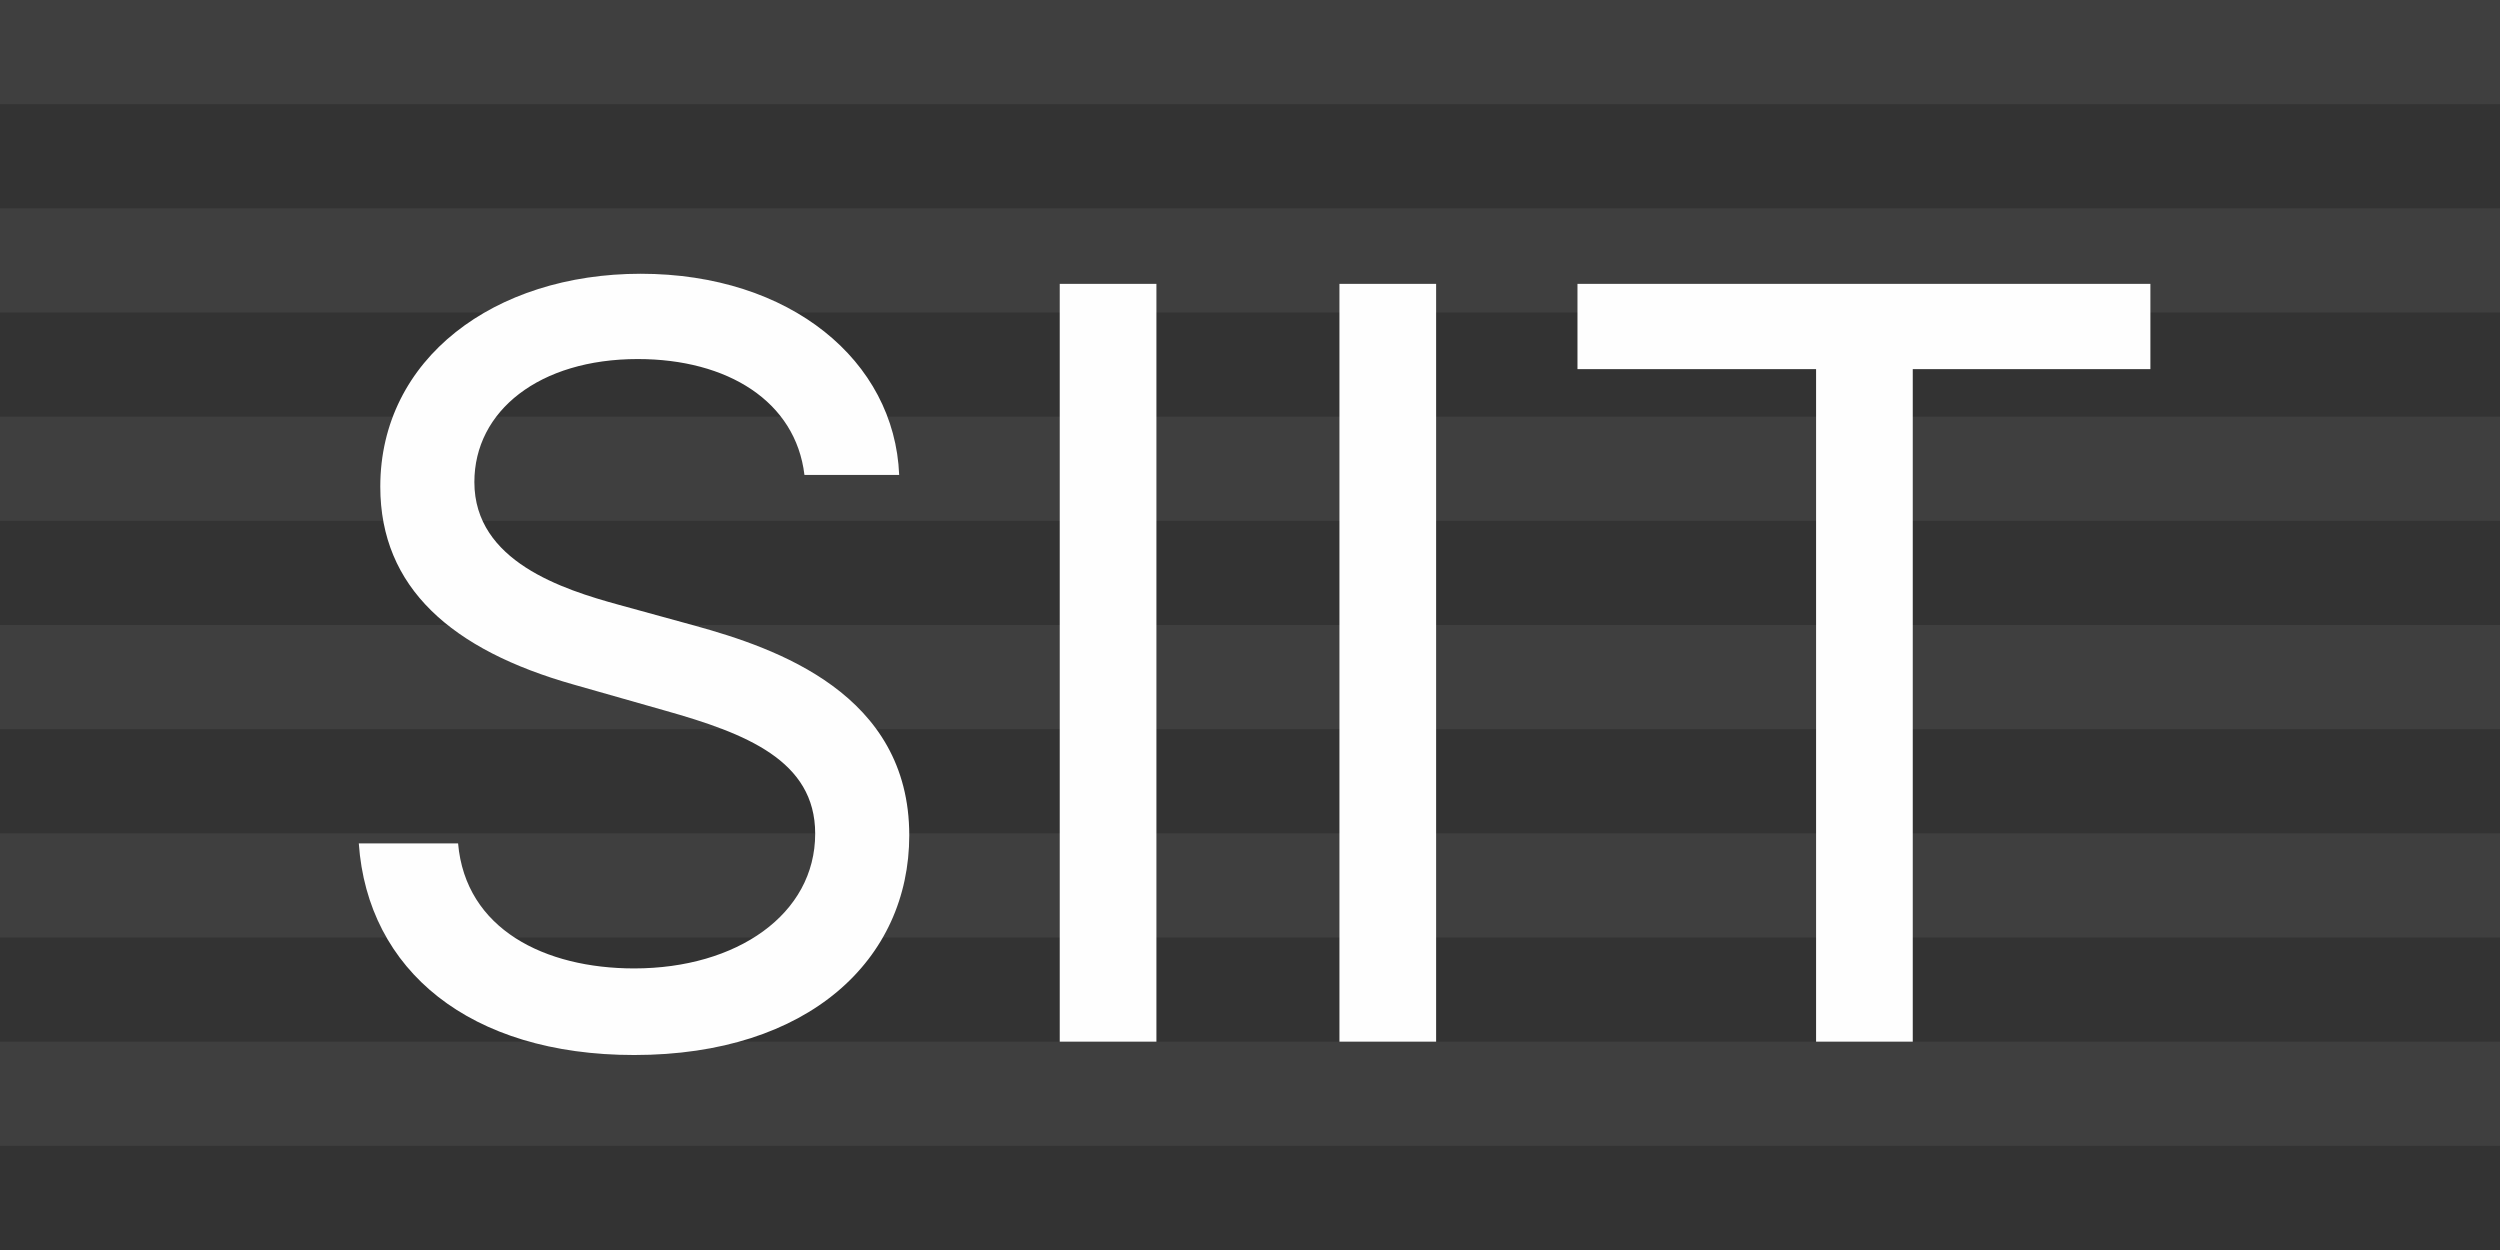
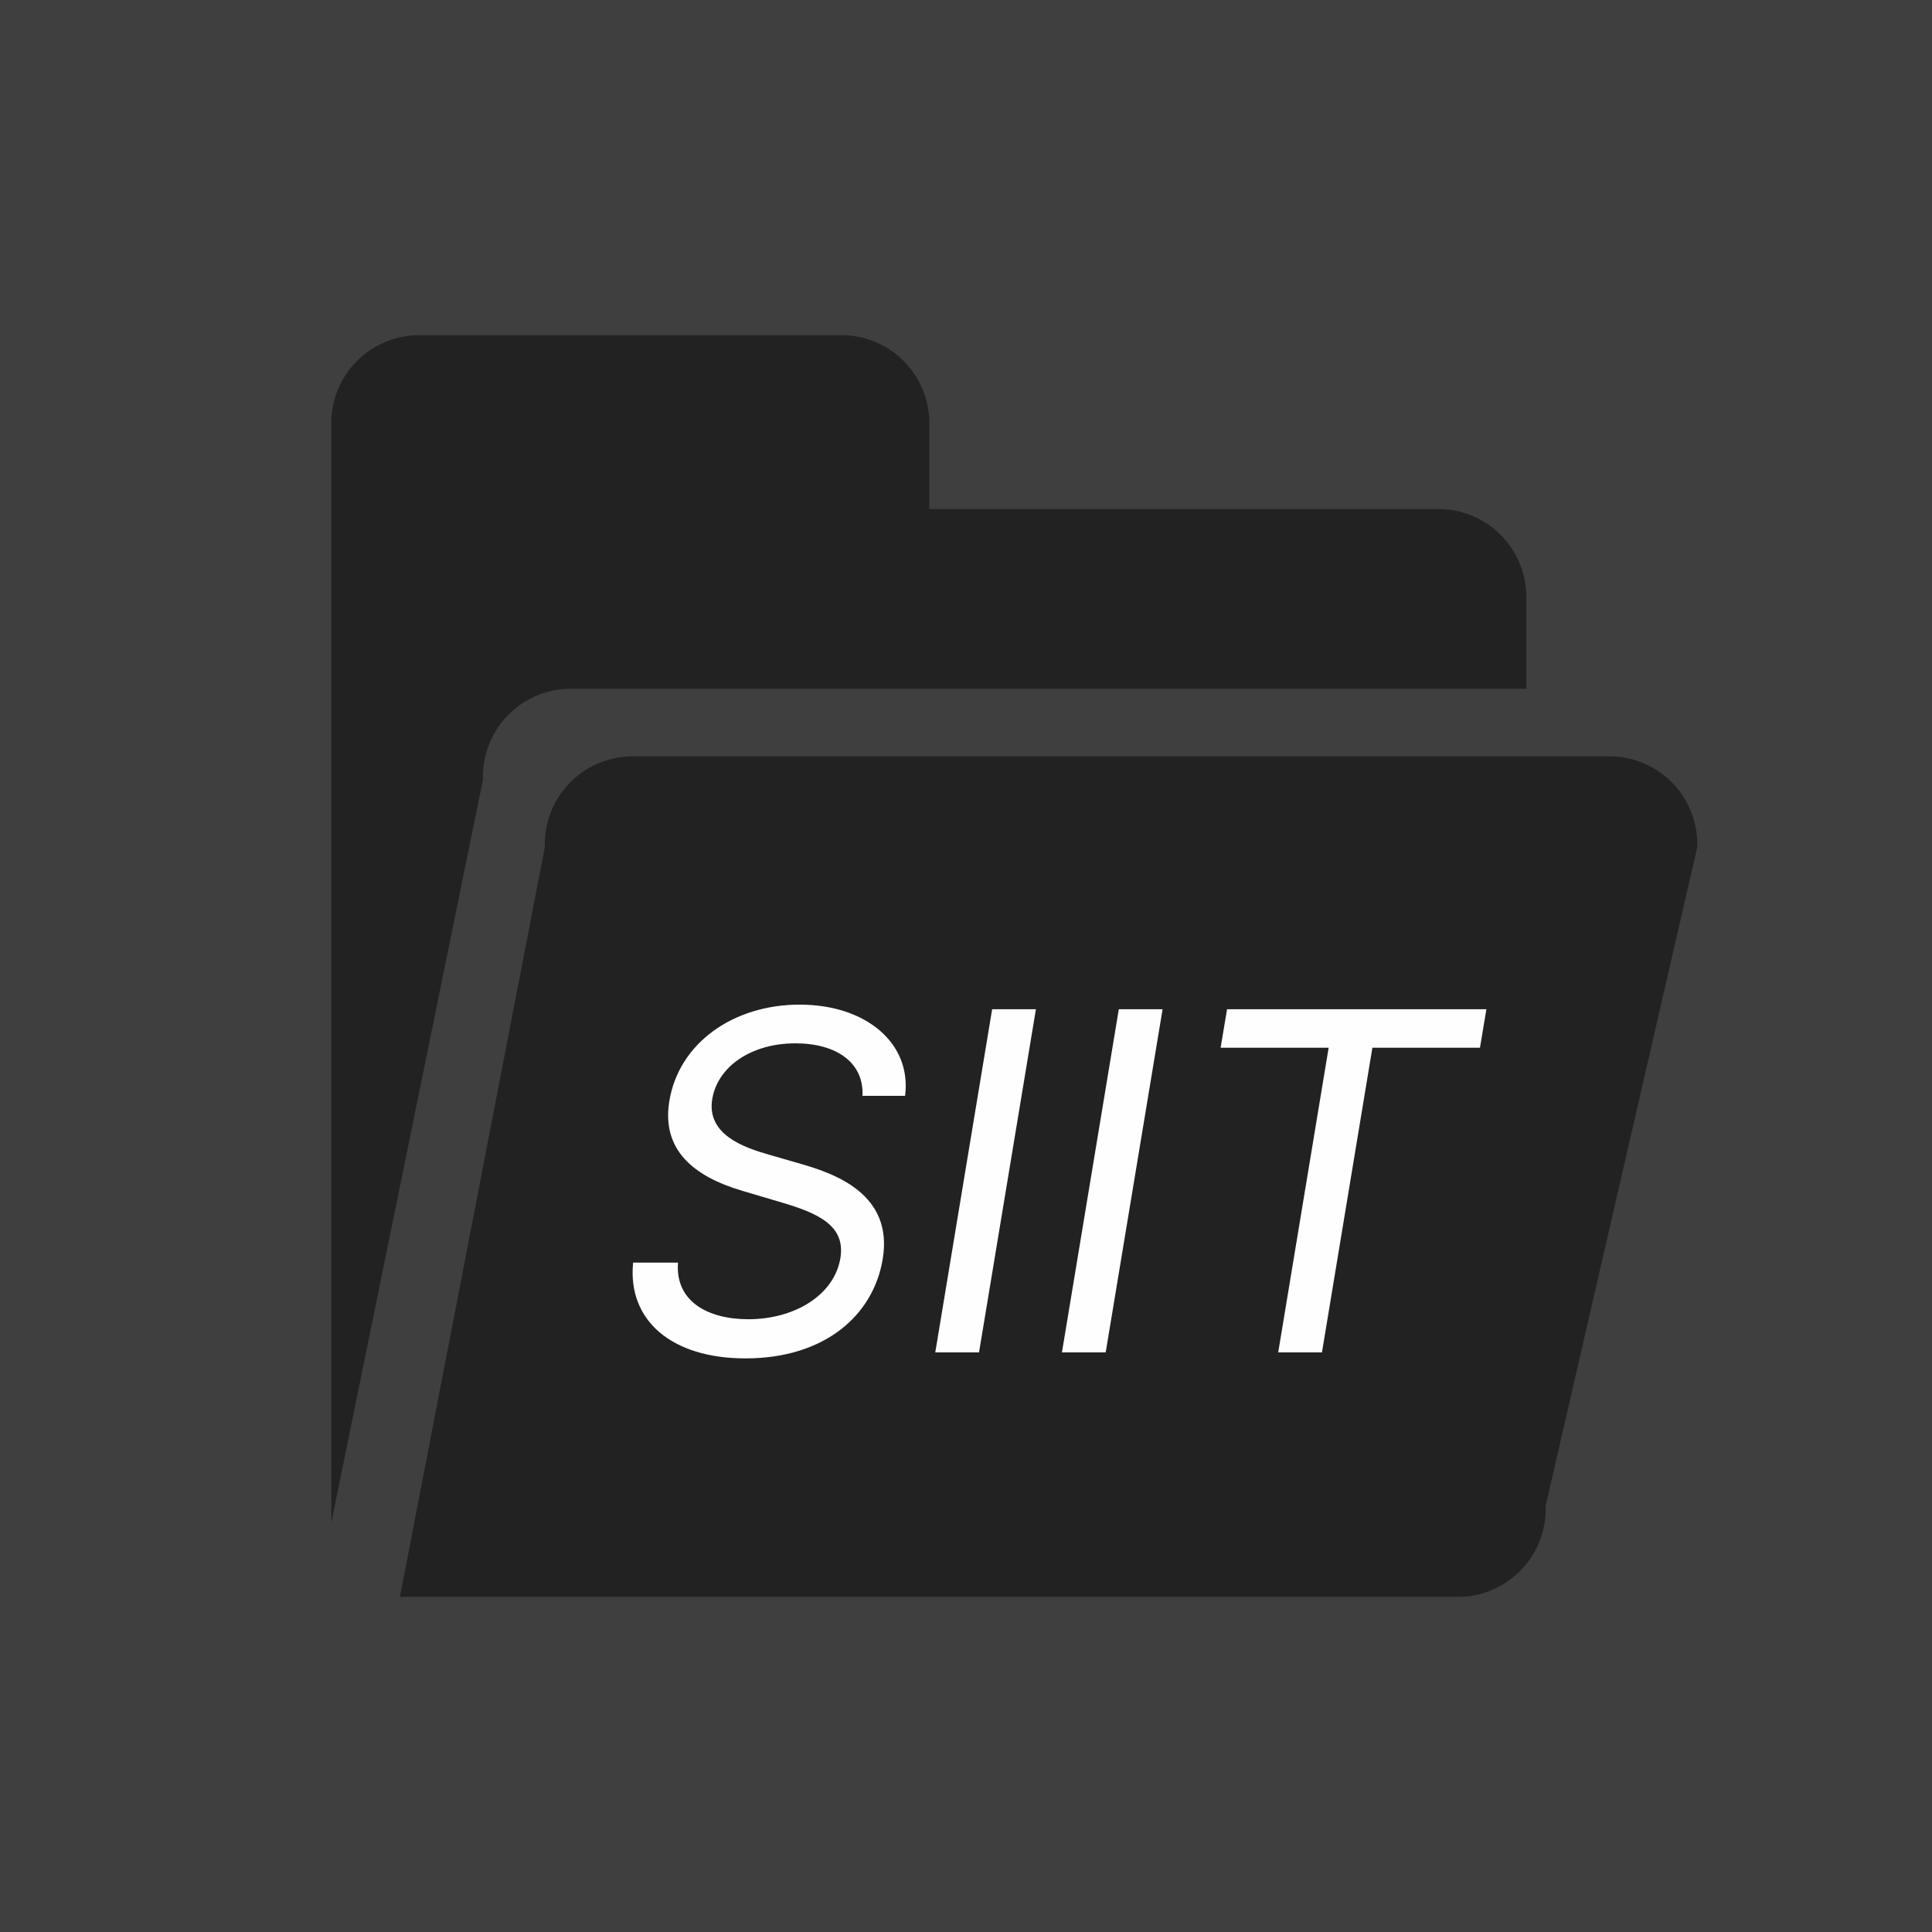
- <svg xmlns="http://www.w3.org/2000/svg" width="120" height="60" viewBox="0 0 120 60">
+ <svg xmlns="http://www.w3.org/2000/svg" width="120" height="120" viewBox="0 0 1024 1024">
  <g id="group-back">
-     <rect id="back-global" x="0" y="0" width="120" height="60" fill="#3f3f3f" stroke="none" />
-     <rect id="back-line-1" x="0" y="5" width="120" height="5" fill="#333333" stroke="none" />
-     <rect id="back-line-2" x="0" y="15" width="120" height="5" fill="#333333" stroke="none" />
-     <rect id="back-line-3" x="0" y="25" width="120" height="5" fill="#333333" stroke="none" />
-     <rect id="back-line-4" x="0" y="35" width="120" height="5" fill="#333333" stroke="none" />
-     <rect id="back-line-5" x="0" y="45" width="120" height="5" fill="#333333" stroke="none" />
-     <rect id="back-line-6" x="0" y="55" width="120" height="5" fill="#333333" stroke="none" />
+     <rect id="back-global" x="0" y="0" width="100%" height="100%" fill="#3f3f3f" stroke="none" />
+   </g>
+   <g id="group-file">
+     <path d="M808.96 365.056v-47.104a46.592 46.592 0 0 0-45.056-48.128h-271.36v-44.032a46.592 46.592 0 0 0-45.056-48.128H220.672a46.592 46.592 0 0 0-45.056 48.128v581.12L256 413.184a46.592 46.592 0 0 1 45.056-48.128z m-33.792 481.28h-563.2l76.8-397.312a46.592 46.592 0 0 1 45.056-48.128h520.704a46.592 46.592 0 0 1 45.056 48.128L819.2 798.208a46.592 46.592 0 0 1-44.032 48.128z" fill="#222222" />
  </g>
  <g id="group-title">
-     <text id="title-siit" x="60" y="50" text-anchor="middle" font-family="Inter,Arial,sans-serif" font-size="50" fill="#fefefe">
+     <text id="title-siit" x="54%" y="70%" text-anchor="middle" font-family="Inter,Arial,sans-serif" font-size="250" font-style="italic" fill="#fefefe">
      SIIT
    </text>
  </g>
</svg>
